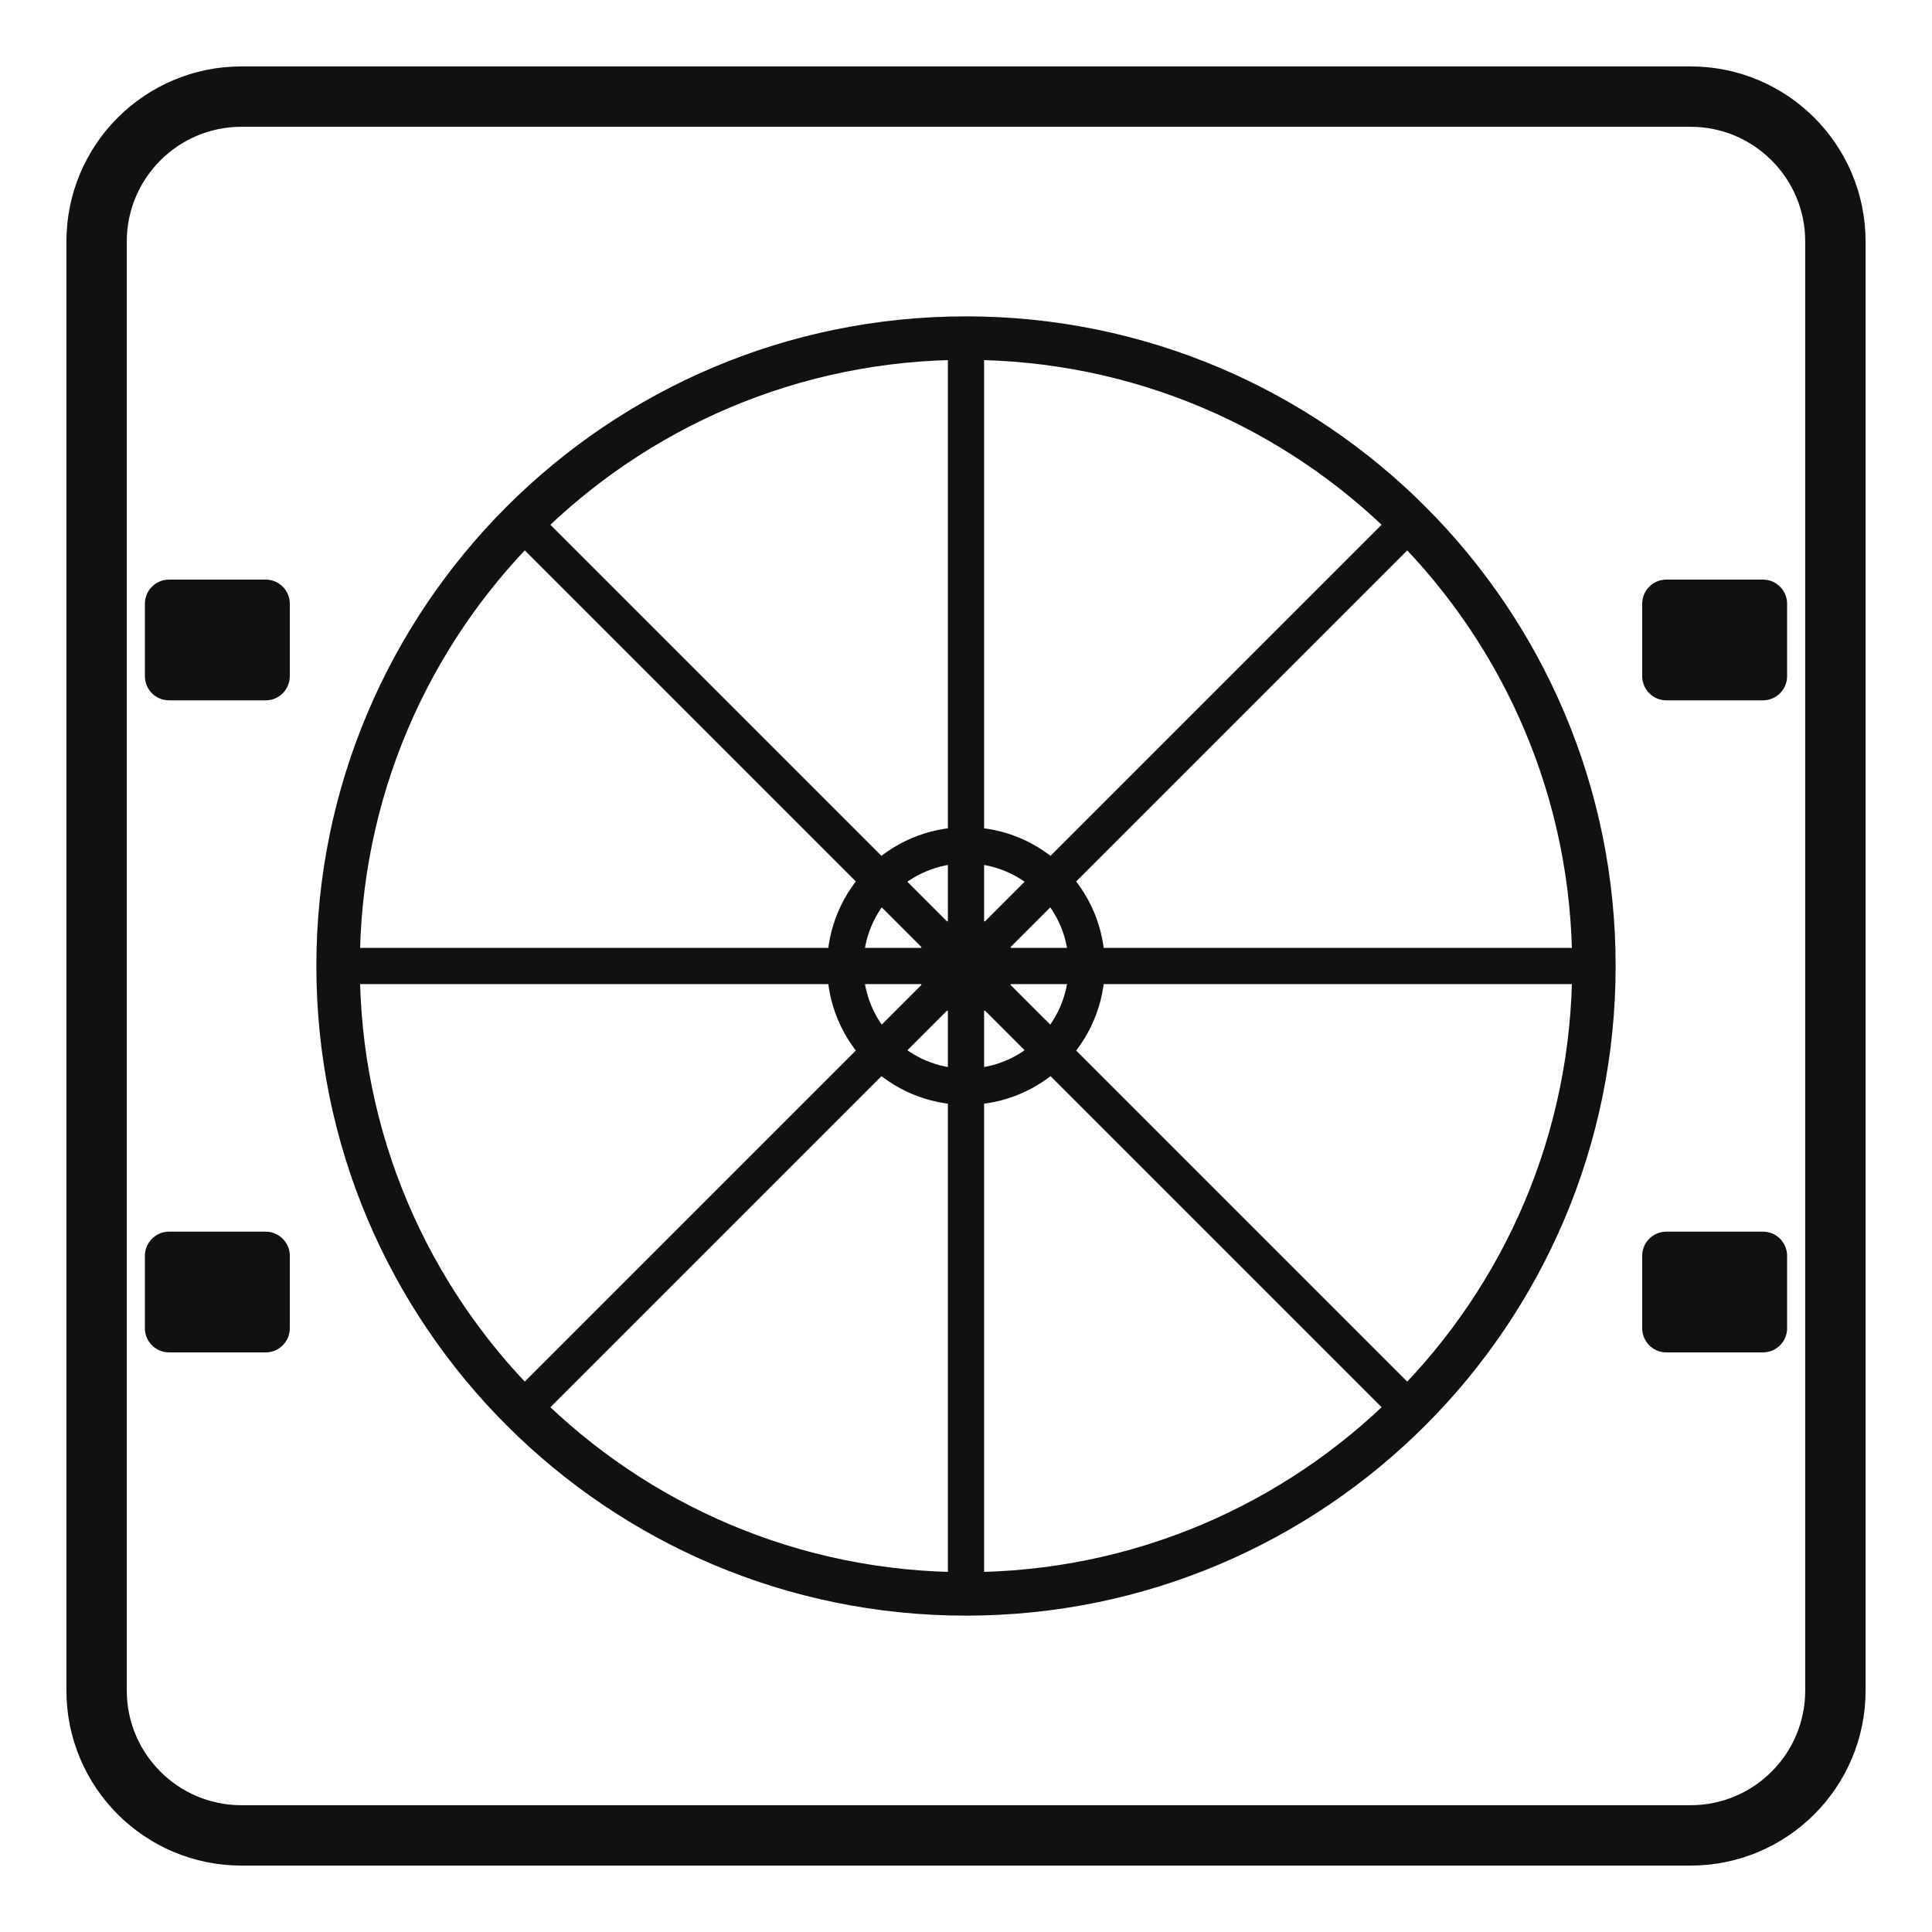
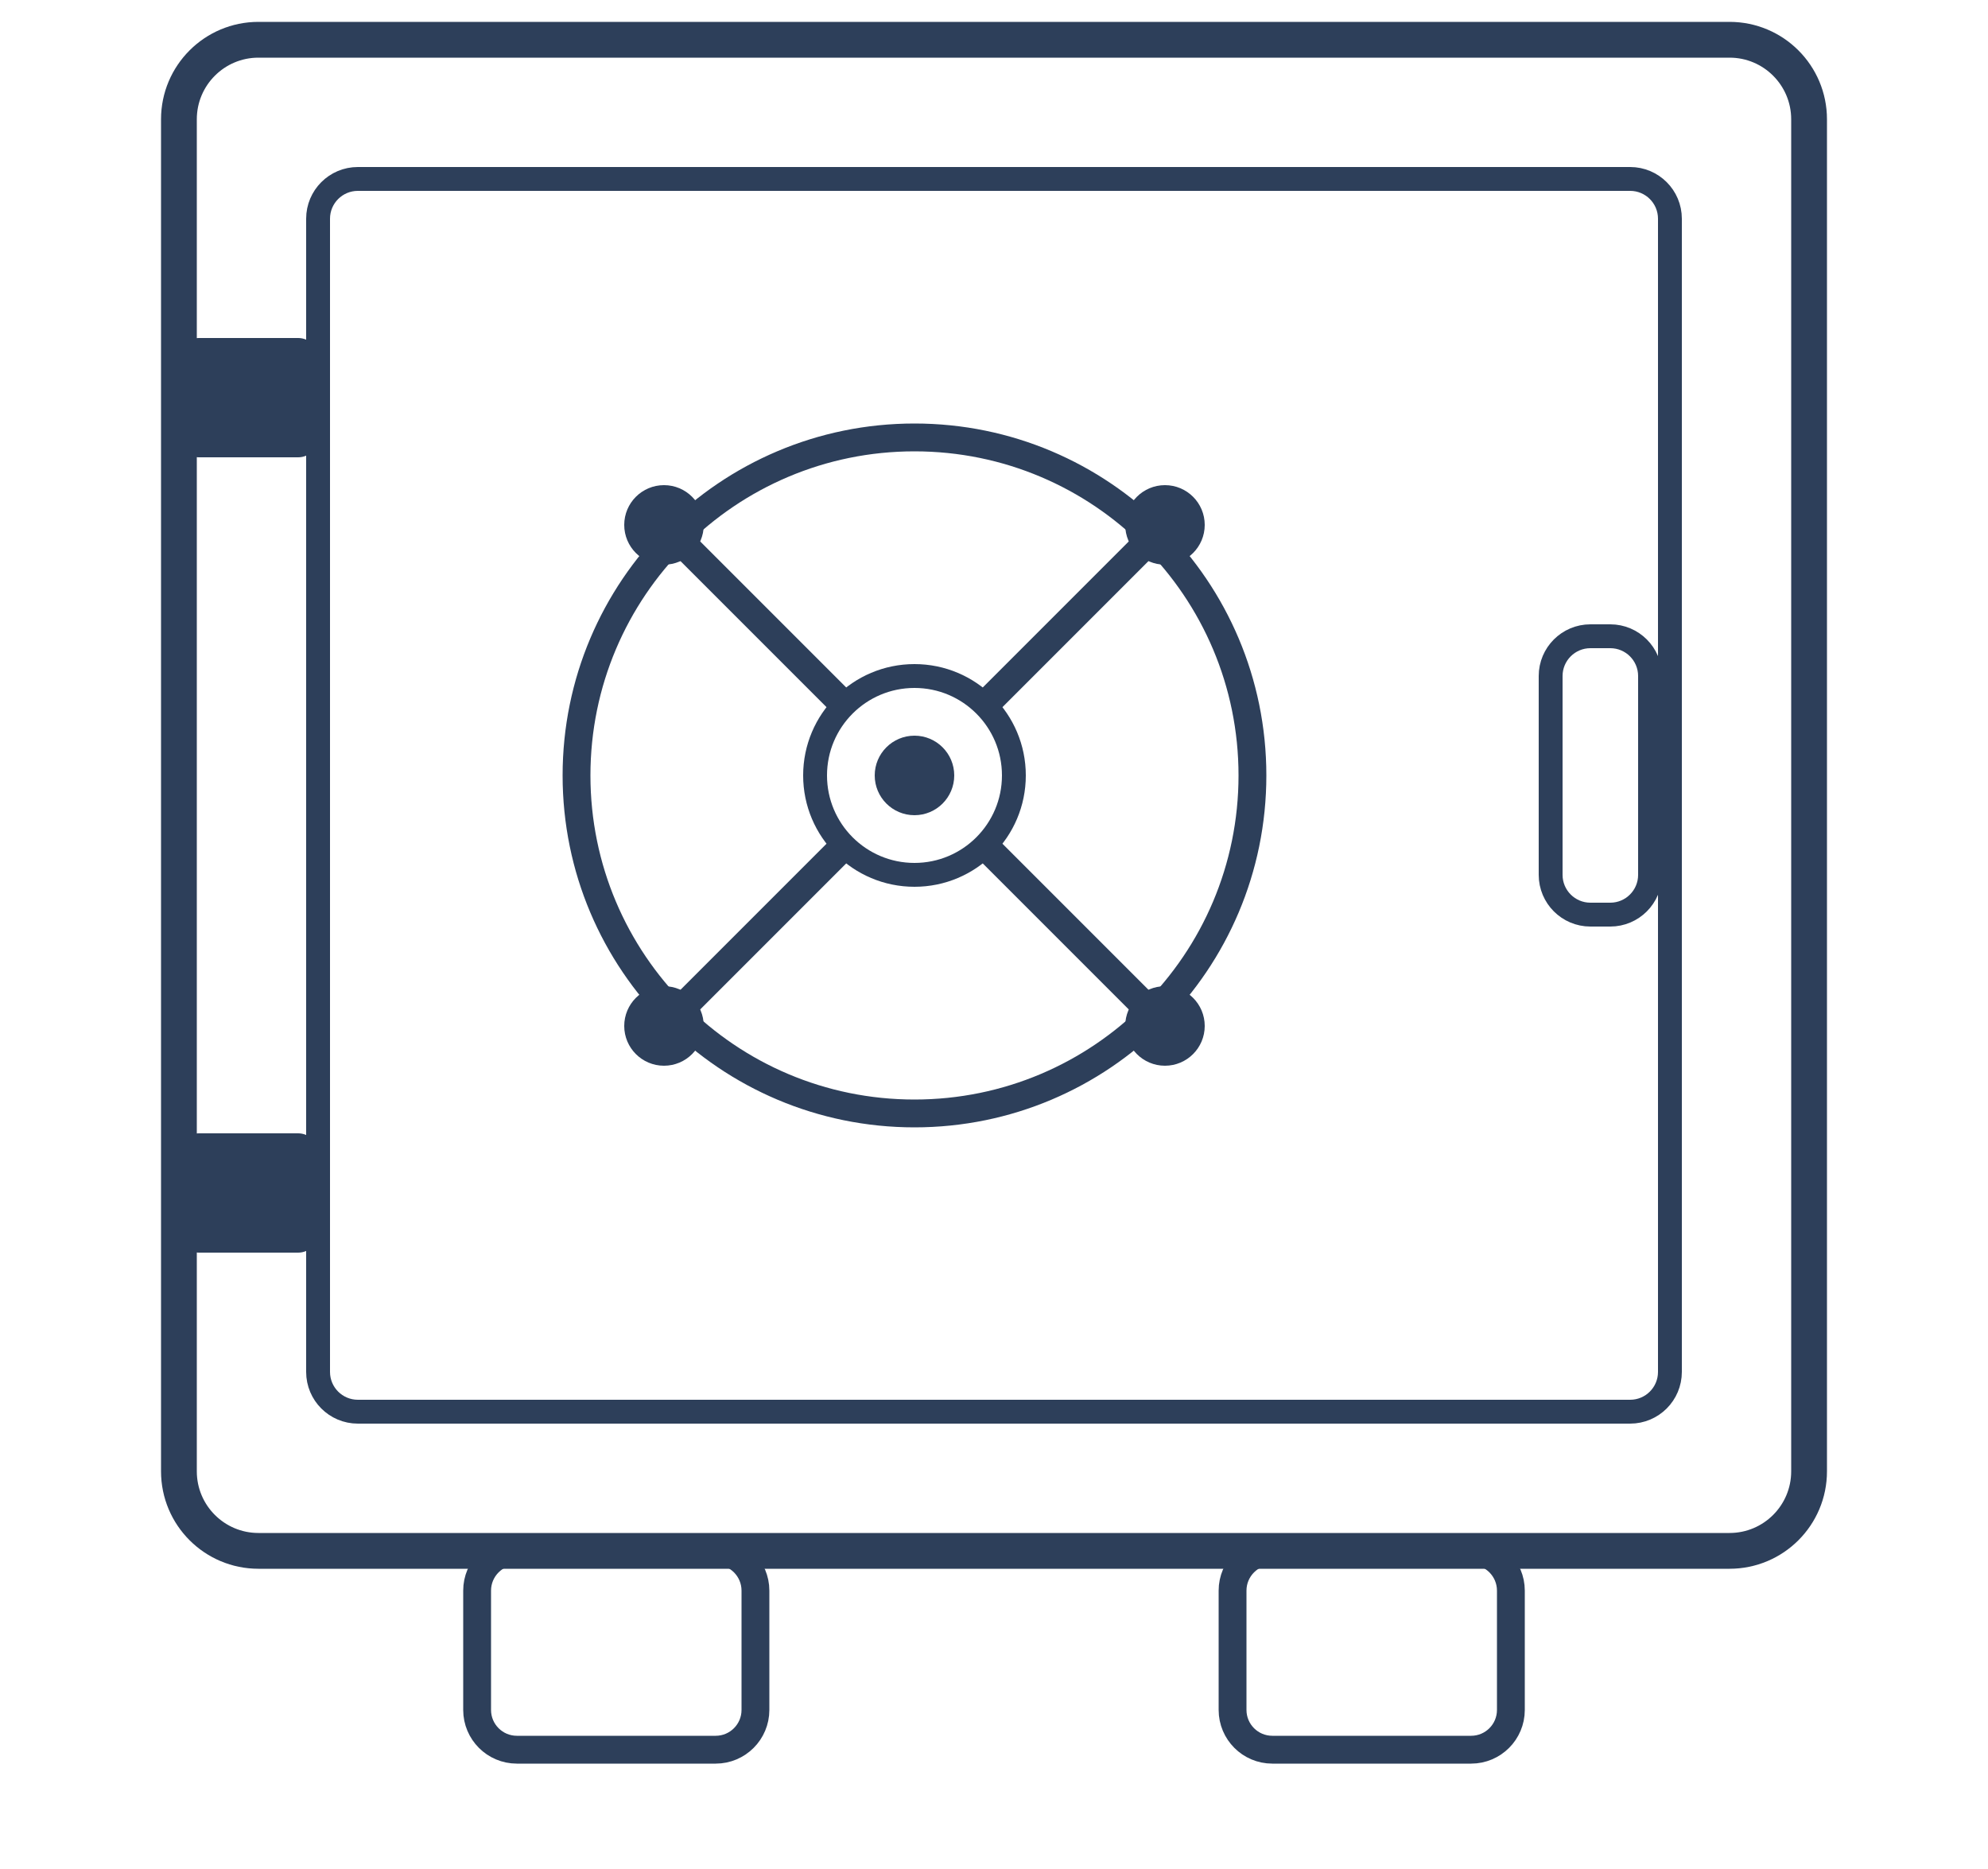
- <svg xmlns="http://www.w3.org/2000/svg" viewBox="0 0 80 80" fill="none" aria-hidden="true">
-   <rect x="4" y="4" width="72" height="72" rx="6" ry="6" stroke="#111" stroke-width="2.5" fill="none" />
-   <circle cx="40" cy="40" r="26" stroke="#111" stroke-width="1.8" fill="none" />
-   <line x1="40" y1="14" x2="40" y2="66" stroke="#111" stroke-width="1.5" />
-   <line x1="14" y1="40" x2="66" y2="40" stroke="#111" stroke-width="1.5" />
-   <line x1="21.6" y1="21.6" x2="58.4" y2="58.4" stroke="#111" stroke-width="1.5" />
-   <line x1="58.4" y1="21.6" x2="21.6" y2="58.4" stroke="#111" stroke-width="1.5" />
-   <circle cx="40" cy="40" r="5" stroke="#111" stroke-width="1.5" fill="none" />
-   <circle cx="40" cy="40" r="2" fill="#111" />
-   <rect x="68" y="24" width="6" height="5" rx="1" fill="#111" />
-   <rect x="68" y="51" width="6" height="5" rx="1" fill="#111" />
-   <rect x="6" y="24" width="6" height="5" rx="1" fill="#111" />
-   <rect x="6" y="51" width="6" height="5" rx="1" fill="#111" />
+ <svg xmlns="http://www.w3.org/2000/svg" viewBox="0 0 100 94" fill="none">
+   <rect x="9" y="2" width="82" height="76" rx="4" stroke="#2d3f5a" stroke-width="1.8" fill="none" />
+   <rect x="16" y="9" width="68" height="62" rx="2" stroke="#2d3f5a" stroke-width="1.2" fill="none" />
+   <circle cx="46" cy="39" r="17" stroke="#2d3f5a" stroke-width="1.4" fill="none" />
+   <circle cx="46" cy="39" r="5" stroke="#2d3f5a" stroke-width="1.2" fill="none" />
+   <line x1="49.5" y1="35.5" x2="57.5" y2="27.5" stroke="#2d3f5a" stroke-width="1.4" />
+   <line x1="49.5" y1="42.5" x2="57.5" y2="50.5" stroke="#2d3f5a" stroke-width="1.4" />
+   <line x1="42.5" y1="42.5" x2="34.5" y2="50.5" stroke="#2d3f5a" stroke-width="1.4" />
+   <line x1="42.5" y1="35.5" x2="34.5" y2="27.5" stroke="#2d3f5a" stroke-width="1.4" />
+   <circle cx="58.6" cy="26.4" r="2" fill="#2d3f5a" />
+   <circle cx="58.6" cy="51.6" r="2" fill="#2d3f5a" />
+   <circle cx="33.4" cy="51.6" r="2" fill="#2d3f5a" />
+   <circle cx="33.4" cy="26.4" r="2" fill="#2d3f5a" />
+   <circle cx="46" cy="39" r="2" fill="#2d3f5a" />
+   <rect x="78" y="32" width="5" height="14" rx="2" stroke="#2d3f5a" stroke-width="1.2" fill="none" />
+   <rect x="9" y="17" width="7" height="6" rx="1" fill="#2d3f5a" />
+   <rect x="9" y="57" width="7" height="6" rx="1" fill="#2d3f5a" />
+   <rect x="24" y="78" width="14" height="10" rx="2" stroke="#2d3f5a" stroke-width="1.4" fill="none" />
+   <rect x="62" y="78" width="14" height="10" rx="2" stroke="#2d3f5a" stroke-width="1.4" fill="none" />
</svg>
